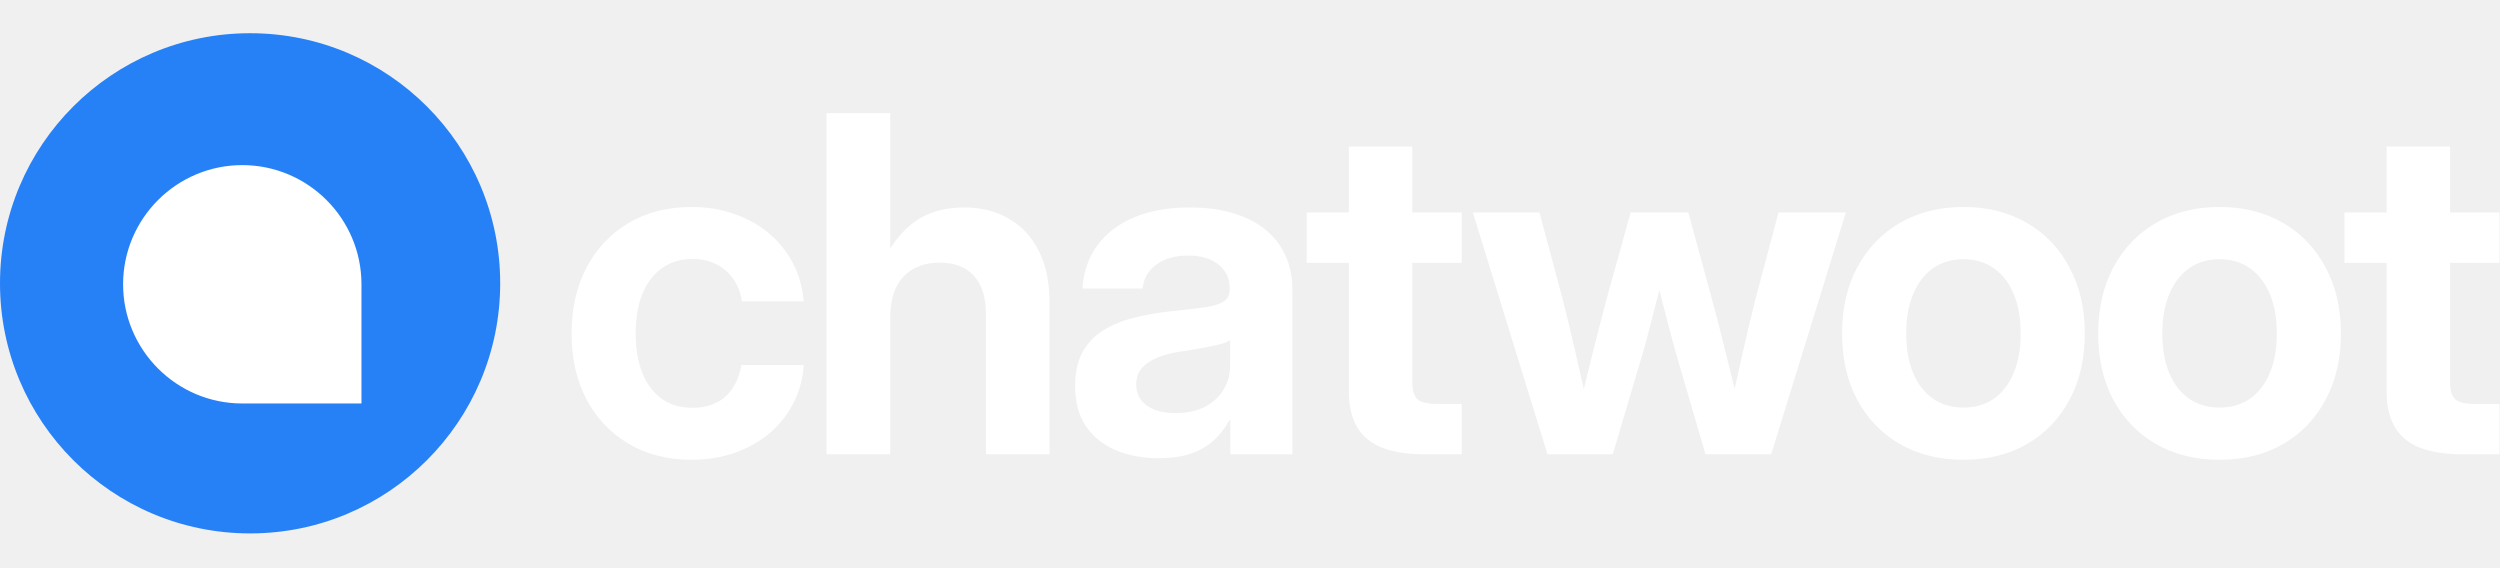
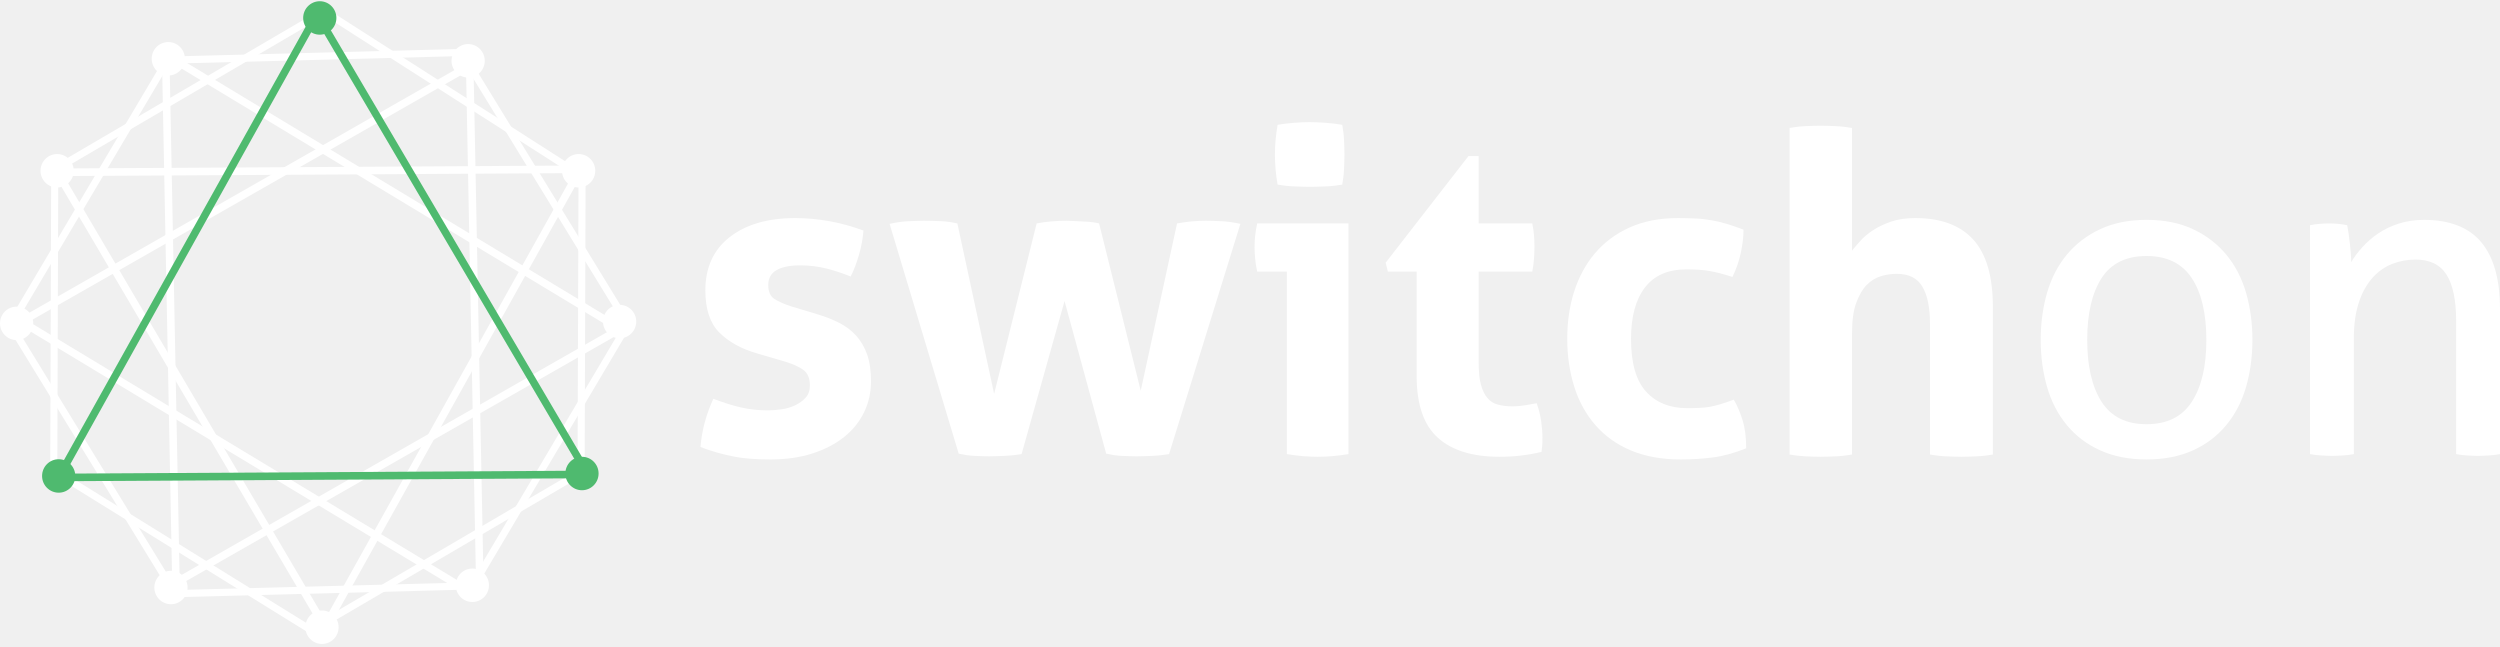
- <svg xmlns="http://www.w3.org/2000/svg" width="2559" height="581" viewBox="0 0 2559 581" fill="none">
-   <path d="M256 546C397.385 546 512 431.385 512 290C512 148.615 397.385 34 256 34C114.615 34 0 148.615 0 290C0 431.385 114.615 546 256 546Z" fill="#2781F6" />
-   <path d="M367 410H247.99C182.388 410 129 356.608 129 290.989C129 225.392 182.388 172 247.992 172C313.612 172 367 225.392 367 290.989V410Z" fill="white" stroke="white" stroke-width="6" />
-   <path d="M707.875 470.625C683.5 470.625 662.016 465.156 643.422 454.219C624.984 443.281 610.609 428.125 600.297 408.75C590.141 389.375 585.062 366.953 585.062 341.484C585.062 316.016 590.141 293.516 600.297 273.984C610.609 254.453 624.984 239.219 643.422 228.281C662.016 217.344 683.5 211.875 707.875 211.875C723.812 211.875 738.5 214.297 751.938 219.141C765.531 223.828 777.328 230.469 787.328 239.062C797.484 247.656 805.609 257.812 811.703 269.531C817.797 281.25 821.469 294.219 822.719 308.438H759.438C758.5 301.875 756.625 296.016 753.812 290.859C751.156 285.547 747.641 281.016 743.266 277.266C739.047 273.359 734.047 270.391 728.266 268.359C722.641 266.172 716.156 265.078 708.812 265.078C696.781 265.078 686.391 268.203 677.641 274.453C668.891 280.703 662.172 289.531 657.484 300.938C652.953 312.344 650.688 325.859 650.688 341.484C650.688 356.953 652.953 370.391 657.484 381.797C662.172 393.203 668.812 402.031 677.406 408.281C686.156 414.375 696.625 417.422 708.812 417.422C716.156 417.422 722.641 416.406 728.266 414.375C733.891 412.344 738.734 409.453 742.797 405.703C747.016 401.797 750.453 397.188 753.109 391.875C755.766 386.406 757.719 380.312 758.969 373.594H822.719C821.781 387.656 818.266 400.625 812.172 412.5C806.234 424.219 798.188 434.453 788.031 443.203C777.875 451.797 766 458.516 752.406 463.359C738.812 468.203 723.969 470.625 707.875 470.625ZM911.209 326.484V465H846.053V115.781H911.209V281.25H898.319C906.288 259.375 917.459 242.422 931.834 230.391C946.366 218.359 964.725 212.344 986.913 212.344C1004.41 212.344 1019.65 216.172 1032.62 223.828C1045.74 231.328 1055.98 242.344 1063.32 256.875C1070.66 271.406 1074.33 289.141 1074.33 310.078V465H1009.18V321.562C1009.18 304.219 1005.04 291.094 996.756 282.188C988.631 273.281 977.069 268.828 962.069 268.828C952.069 268.828 943.241 270.859 935.584 274.922C927.928 278.984 921.913 285.234 917.538 293.672C913.319 302.109 911.209 313.047 911.209 326.484ZM1185.79 468.984C1169.39 468.984 1154.78 466.25 1141.97 460.781C1129.15 455.312 1119 447.109 1111.5 436.172C1104.15 425.234 1100.48 411.562 1100.48 395.156C1100.48 381.094 1103.06 369.453 1108.22 360.234C1113.53 350.859 1120.64 343.438 1129.54 337.969C1138.61 332.344 1149 328.125 1160.72 325.312C1172.43 322.344 1184.62 320.156 1197.28 318.75C1212.59 317.188 1224.7 315.781 1233.61 314.531C1242.51 313.125 1248.92 311.094 1252.83 308.438C1256.73 305.781 1258.68 301.719 1258.68 296.25V294.609C1258.68 288.047 1256.97 282.344 1253.53 277.5C1250.09 272.5 1245.25 268.594 1239 265.781C1232.75 262.969 1225.17 261.562 1216.26 261.562C1207.36 261.562 1199.47 262.969 1192.59 265.781C1185.87 268.594 1180.48 272.578 1176.42 277.734C1172.51 282.734 1170.25 288.594 1169.62 295.312H1107.98C1109.08 278.438 1114.08 263.828 1122.98 251.484C1132.04 239.141 1144.54 229.531 1160.48 222.656C1176.58 215.781 1195.72 212.344 1217.9 212.344C1234.47 212.344 1249.23 214.297 1262.2 218.203C1275.33 222.109 1286.34 227.734 1295.25 235.078C1304.31 242.422 1311.18 251.328 1315.87 261.797C1320.56 272.109 1322.9 283.75 1322.9 296.719V465H1259.39V430.078H1258.45C1254.23 437.891 1248.92 444.766 1242.51 450.703C1236.26 456.484 1228.45 461.016 1219.08 464.297C1209.86 467.422 1198.76 468.984 1185.79 468.984ZM1203.14 422.812C1214.86 422.812 1224.86 420.703 1233.14 416.484C1241.58 412.109 1247.98 406.25 1252.36 398.906C1256.89 391.562 1259.15 383.281 1259.15 374.062V348.281C1257.12 349.531 1254.39 350.703 1250.95 351.797C1247.67 352.734 1243.68 353.672 1239 354.609C1234.47 355.547 1229.47 356.484 1224 357.422C1218.68 358.359 1213.14 359.219 1207.36 360C1199.23 361.25 1191.81 363.203 1185.09 365.859C1178.37 368.516 1172.98 372.109 1168.92 376.641C1165.01 381.016 1163.06 386.719 1163.06 393.75C1163.06 399.688 1164.7 404.922 1167.98 409.453C1171.42 413.828 1176.11 417.188 1182.04 419.531C1187.98 421.719 1195.01 422.812 1203.14 422.812ZM1496.24 217.5V269.062H1337.57V217.5H1496.24ZM1380.69 150H1445.61V390.703C1445.61 399.297 1447.33 405.234 1450.77 408.516C1454.21 411.797 1460.69 413.438 1470.22 413.438C1474.13 413.438 1478.66 413.438 1483.82 413.438C1489.13 413.438 1493.27 413.438 1496.24 413.438V465C1492.02 465 1486.32 465 1479.13 465C1472.1 465 1464.99 465 1457.8 465C1431.39 465 1411.94 459.766 1399.44 449.297C1386.94 438.828 1380.69 422.656 1380.69 400.781V150ZM1584.03 465L1507.62 217.5H1575.82L1599.73 307.031C1604.26 324.688 1608.63 342.891 1612.85 361.641C1617.07 380.391 1621.29 398.828 1625.51 416.953H1616.6C1621.13 398.828 1625.67 380.391 1630.2 361.641C1634.88 342.891 1639.57 324.688 1644.26 307.031L1669.1 217.5H1728.17L1752.54 307.031C1757.38 324.688 1762.07 342.891 1766.6 361.641C1771.13 380.391 1775.67 398.828 1780.2 416.953H1771.06C1775.43 398.828 1779.65 380.391 1783.71 361.641C1787.93 342.891 1792.23 324.688 1796.6 307.031L1820.51 217.5H1889.42L1813.01 465H1745.74L1716.45 364.688C1713.63 354.844 1710.9 344.844 1708.24 334.688C1705.59 324.375 1702.93 314.062 1700.28 303.75C1697.78 293.281 1695.12 282.969 1692.31 272.812H1704.96C1702.31 282.969 1699.57 293.281 1696.76 303.75C1694.1 314.062 1691.45 324.375 1688.79 334.688C1686.29 344.844 1683.56 354.844 1680.59 364.688L1650.82 465H1584.03ZM2009.78 470.625C1985.09 470.625 1963.38 465.234 1944.62 454.453C1926.03 443.672 1911.5 428.594 1901.03 409.219C1890.72 389.844 1885.56 367.266 1885.56 341.484C1885.56 315.703 1890.72 293.125 1901.03 273.75C1911.5 254.219 1926.03 239.062 1944.62 228.281C1963.38 217.344 1985.09 211.875 2009.78 211.875C2034.62 211.875 2056.34 217.344 2074.94 228.281C2093.53 239.062 2107.98 254.219 2118.3 273.75C2128.77 293.125 2134 315.703 2134 341.484C2134 367.266 2128.77 389.844 2118.3 409.219C2107.98 428.594 2093.53 443.672 2074.94 454.453C2056.34 465.234 2034.62 470.625 2009.78 470.625ZM2009.78 417.188C2021.66 417.188 2031.97 414.219 2040.72 408.281C2049.47 402.188 2056.27 393.438 2061.11 382.031C2065.95 370.625 2068.38 357.109 2068.38 341.484C2068.38 325.547 2065.95 311.953 2061.11 300.703C2056.27 289.297 2049.47 280.547 2040.72 274.453C2031.97 268.359 2021.66 265.312 2009.78 265.312C1998.06 265.312 1987.75 268.359 1978.84 274.453C1970.09 280.547 1963.3 289.297 1958.45 300.703C1953.61 311.953 1951.19 325.547 1951.19 341.484C1951.19 357.266 1953.61 370.859 1958.45 382.266C1963.3 393.516 1970.09 402.188 1978.84 408.281C1987.75 414.219 1998.06 417.188 2009.78 417.188ZM2271.94 470.625C2247.26 470.625 2225.54 465.234 2206.79 454.453C2188.19 443.672 2173.66 428.594 2163.19 409.219C2152.88 389.844 2147.72 367.266 2147.72 341.484C2147.72 315.703 2152.88 293.125 2163.19 273.75C2173.66 254.219 2188.19 239.062 2206.79 228.281C2225.54 217.344 2247.26 211.875 2271.94 211.875C2296.79 211.875 2318.51 217.344 2337.1 228.281C2355.69 239.062 2370.15 254.219 2380.46 273.75C2390.93 293.125 2396.16 315.703 2396.16 341.484C2396.16 367.266 2390.93 389.844 2380.46 409.219C2370.15 428.594 2355.69 443.672 2337.1 454.453C2318.51 465.234 2296.79 470.625 2271.94 470.625ZM2271.94 417.188C2283.82 417.188 2294.13 414.219 2302.88 408.281C2311.63 402.188 2318.43 393.438 2323.27 382.031C2328.12 370.625 2330.54 357.109 2330.54 341.484C2330.54 325.547 2328.12 311.953 2323.27 300.703C2318.43 289.297 2311.63 280.547 2302.88 274.453C2294.13 268.359 2283.82 265.312 2271.94 265.312C2260.22 265.312 2249.91 268.359 2241.01 274.453C2232.26 280.547 2225.46 289.297 2220.62 300.703C2215.77 311.953 2213.35 325.547 2213.35 341.484C2213.35 357.266 2215.77 370.859 2220.62 382.266C2225.46 393.516 2232.26 402.188 2241.01 408.281C2249.91 414.219 2260.22 417.188 2271.94 417.188ZM2558.48 217.5V269.062H2399.81V217.5H2558.48ZM2442.93 150H2507.86V390.703C2507.86 399.297 2509.57 405.234 2513.01 408.516C2516.45 411.797 2522.93 413.438 2532.47 413.438C2536.37 413.438 2540.9 413.438 2546.06 413.438C2551.37 413.438 2555.51 413.438 2558.48 413.438V465C2554.26 465 2548.56 465 2541.37 465C2534.34 465 2527.23 465 2520.04 465C2493.64 465 2474.18 459.766 2461.68 449.297C2449.18 438.828 2442.93 422.656 2442.93 400.781V150Z" fill="white" />
+ <svg xmlns="http://www.w3.org/2000/svg" width="998" height="258" viewBox="0 0 998 258" fill="none">
+   <path d="M302.617 141.2C295.987 139.329 290.859 136.48 287.146 132.739C283.433 128.999 281.577 123.388 281.577 115.908C281.577 106.913 284.759 99.788 291.213 94.712C297.666 89.636 306.418 87.053 317.469 87.053C322.066 87.053 326.574 87.498 331.083 88.3C335.592 89.101 340.1 90.348 344.697 92.04C344.432 95.157 343.901 98.363 342.929 101.658C341.957 104.954 340.896 107.892 339.57 110.386C336.741 109.228 333.647 108.16 330.199 107.269C326.751 106.378 323.215 105.933 319.414 105.933C315.435 105.933 312.253 106.557 310.043 107.803C307.833 109.05 306.684 111.009 306.684 113.77C306.684 116.353 307.479 118.223 309.07 119.292C310.662 120.36 312.96 121.34 315.878 122.32L325.956 125.348C329.226 126.327 332.232 127.485 334.884 128.821C337.536 130.157 339.835 131.849 341.691 133.897C343.548 135.945 345.051 138.439 346.112 141.378C347.172 144.317 347.703 147.968 347.703 152.243C347.703 156.606 346.819 160.703 344.962 164.533C343.106 168.362 340.454 171.657 337.006 174.418C333.558 177.179 329.315 179.405 324.364 181.008C319.414 182.611 313.844 183.413 307.568 183.413C304.739 183.413 302.175 183.324 299.788 183.145C297.401 182.967 295.191 182.7 292.981 182.255C290.771 181.81 288.649 181.364 286.527 180.741C284.406 180.118 282.107 179.405 279.632 178.425C279.897 175.219 280.428 172.013 281.312 168.718C282.196 165.423 283.345 162.306 284.759 159.189C288.649 160.703 292.362 161.861 295.81 162.662C299.258 163.464 302.882 163.82 306.684 163.82C308.363 163.82 310.131 163.642 312.076 163.375C314.021 163.108 315.789 162.573 317.469 161.772C319.148 160.97 320.474 159.991 321.624 158.744C322.773 157.497 323.303 155.894 323.303 153.846C323.303 150.996 322.419 148.948 320.74 147.701C319.06 146.454 316.673 145.385 313.579 144.406L302.617 141.2Z" fill="white" />
+   <path d="M355.129 89.369C357.869 88.745 360.433 88.389 362.82 88.3C365.207 88.211 367.24 88.122 368.92 88.122C371.307 88.122 373.605 88.211 375.815 88.3C378.025 88.389 380.147 88.745 382.18 89.191L396.855 157.23L413.829 89.191C417.453 88.478 421.52 88.122 425.852 88.122C428.946 88.211 431.421 88.389 433.454 88.478C435.488 88.567 437.256 88.834 438.759 89.191L455.379 155.983L469.877 89.191C471.91 88.834 473.767 88.567 475.535 88.389C477.303 88.211 479.336 88.122 481.546 88.122C483.226 88.122 485.171 88.211 487.469 88.3C489.768 88.389 492.331 88.745 495.16 89.369L466.694 181.275C464.573 181.632 462.274 181.899 459.887 181.988C457.5 182.077 455.467 182.166 453.787 182.166C452.019 182.166 450.074 182.077 447.864 181.988C445.654 181.899 443.621 181.543 441.588 181.097L424.968 120.182L407.817 181.275C405.607 181.632 403.22 181.899 400.833 181.988C398.447 182.077 396.413 182.166 394.734 182.166C393.054 182.166 391.198 182.077 388.987 181.988C386.777 181.899 384.744 181.543 382.711 181.097L355.129 89.369Z" fill="white" />
+   <path d="M513.725 108.427H501.879C501.525 106.913 501.26 105.221 501.083 103.529C500.906 101.836 500.818 100.144 500.818 98.63C500.818 95.424 501.172 92.307 501.879 89.19H538.301V181.275C534.058 181.988 529.903 182.344 525.925 182.344C522.035 182.344 517.968 181.988 513.725 181.275V108.427ZM510.012 73.695C509.305 69.687 508.951 65.679 508.951 61.761C508.951 57.931 509.305 54.013 510.012 49.827C512.045 49.471 514.167 49.204 516.465 49.026C518.764 48.848 520.886 48.759 522.742 48.759C524.775 48.759 526.897 48.848 529.284 49.026C531.671 49.204 533.792 49.471 535.826 49.827C536.179 51.876 536.445 53.835 536.533 55.794C536.621 57.753 536.71 59.713 536.71 61.761C536.71 63.631 536.621 65.59 536.533 67.639C536.445 69.687 536.179 71.646 535.826 73.695C533.792 74.051 531.671 74.318 529.372 74.407C527.074 74.496 524.952 74.585 522.919 74.585C521.062 74.585 518.941 74.496 516.554 74.407C514.255 74.318 512.045 74.051 510.012 73.695Z" fill="white" />
+   <path d="M565.529 108.427H554.037L553.153 104.864L586.216 62.295H590.282V89.19H611.676C612.03 90.971 612.295 92.574 612.383 93.999C612.472 95.424 612.56 96.938 612.56 98.452C612.56 100.144 612.472 101.747 612.383 103.261C612.295 104.775 612.03 106.556 611.676 108.427H590.282V144.584C590.282 148.235 590.548 151.263 591.166 153.489C591.785 155.716 592.581 157.497 593.73 158.833C594.879 160.169 596.205 161.059 597.885 161.504C599.565 161.95 601.51 162.217 603.72 162.217C605.488 162.217 607.256 162.039 608.936 161.772C610.615 161.504 612.118 161.237 613.444 160.97C614.24 163.196 614.859 165.601 615.212 168.006C615.566 170.41 615.743 172.637 615.743 174.507C615.743 175.843 615.743 176.911 615.654 177.802C615.566 178.692 615.478 179.583 615.389 180.384C609.996 181.72 604.339 182.344 598.592 182.344C587.896 182.344 579.674 179.85 574.016 174.774C568.358 169.698 565.529 161.504 565.529 150.105V108.427Z" fill="white" />
+   <path d="M692.123 159.545C693.538 161.95 694.687 164.711 695.659 167.828C696.632 170.945 697.074 174.685 697.074 178.96C692.389 180.83 687.968 182.077 683.813 182.611C679.658 183.145 675.415 183.413 670.906 183.413C663.215 183.413 656.585 182.166 650.927 179.761C645.269 177.357 640.584 173.973 636.871 169.698C633.158 165.423 630.329 160.347 628.473 154.469C626.616 148.591 625.644 142.179 625.644 135.322C625.644 128.554 626.528 122.231 628.384 116.442C630.241 110.653 632.981 105.488 636.694 101.124C640.407 96.76 645.004 93.287 650.574 90.793C656.143 88.3 662.508 87.053 669.846 87.053C672.409 87.053 674.796 87.142 677.006 87.231C679.216 87.32 681.25 87.587 683.283 87.944C685.316 88.3 687.261 88.745 689.294 89.369C691.328 89.992 693.538 90.704 696.013 91.684C696.013 94.445 695.659 97.473 694.952 100.857C694.245 104.241 693.096 107.447 691.593 110.564C688.057 109.406 684.963 108.605 682.311 108.16C679.658 107.714 676.653 107.536 673.205 107.536C665.867 107.536 660.386 109.941 656.674 114.75C652.961 119.559 651.104 126.416 651.104 135.322C651.104 144.94 653.137 151.976 657.116 156.339C661.094 160.703 666.575 162.93 673.382 162.93C675.15 162.93 676.741 162.93 678.244 162.84C679.747 162.751 681.161 162.662 682.576 162.395C683.99 162.128 685.405 161.772 686.908 161.327C688.41 160.881 690.178 160.258 692.123 159.545Z" fill="white" />
+   <path d="M714.401 51.074C716.434 50.718 718.468 50.45 720.589 50.361C722.711 50.272 724.744 50.183 726.778 50.183C728.811 50.183 730.844 50.272 732.966 50.361C735.088 50.45 737.209 50.718 739.331 51.074V100.055C740.127 98.987 741.276 97.74 742.602 96.226C743.928 94.712 745.608 93.287 747.641 91.951C749.674 90.615 752.061 89.457 754.89 88.478C757.719 87.498 760.99 87.053 764.614 87.053C774.781 87.053 782.472 89.903 787.688 95.602C792.904 101.302 795.556 110.297 795.556 122.498V181.453C793.434 181.809 791.312 182.077 789.191 182.166C787.069 182.255 785.036 182.344 783.002 182.344C780.969 182.344 778.936 182.255 776.814 182.166C774.692 182.077 772.571 181.809 770.449 181.453V129.266C770.449 122.854 769.477 117.956 767.443 114.482C765.41 111.009 762.051 109.317 757.188 109.317C755.155 109.317 753.122 109.584 751 110.208C748.879 110.831 746.934 111.989 745.254 113.681C743.574 115.373 742.16 117.777 741.011 120.894C739.861 124.011 739.331 128.019 739.331 133.006V181.453C737.209 181.809 735.088 182.077 732.966 182.166C730.844 182.255 728.811 182.344 726.778 182.344C724.744 182.344 722.711 182.255 720.678 182.166C718.645 182.077 716.523 181.809 714.401 181.453V51.074Z" fill="white" />
+   <path d="M856.908 183.413C849.836 183.413 843.647 182.166 838.343 179.761C833.039 177.357 828.619 173.973 825.083 169.698C821.546 165.423 818.894 160.347 817.215 154.558C815.535 148.769 814.651 142.446 814.651 135.678C814.651 128.91 815.535 122.587 817.215 116.798C818.894 111.009 821.546 105.933 825.083 101.658C828.619 97.384 833.039 93.999 838.343 91.506C843.647 89.012 849.836 87.766 856.908 87.766C863.98 87.766 870.168 89.012 875.473 91.506C880.777 93.999 885.197 97.384 888.733 101.658C892.269 105.933 894.921 111.009 896.601 116.798C898.281 122.587 899.165 128.91 899.165 135.678C899.165 142.446 898.281 148.769 896.601 154.558C894.921 160.347 892.269 165.423 888.733 169.698C885.197 173.973 880.777 177.357 875.473 179.761C870.168 182.166 863.98 183.413 856.908 183.413ZM856.908 169.342C865.041 169.342 871.052 166.403 874.942 160.436C878.832 154.469 880.777 146.276 880.777 135.678C880.777 125.08 878.832 116.887 874.942 111.009C871.052 105.132 865.041 102.193 856.908 102.193C848.775 102.193 842.763 105.132 838.962 111.009C835.161 116.887 833.216 125.08 833.216 135.678C833.216 146.276 835.161 154.469 838.962 160.436C842.852 166.403 848.775 169.342 856.908 169.342Z" fill="white" />
+   <path d="M922.15 89.903C923.476 89.636 924.713 89.458 925.951 89.368C927.189 89.279 928.426 89.19 929.752 89.19C931.079 89.19 932.228 89.279 933.377 89.368C934.526 89.458 935.675 89.636 937.002 89.903C937.355 91.684 937.709 94.088 938.062 97.117C938.416 100.144 938.593 102.638 938.593 104.686C939.742 102.638 941.245 100.679 943.101 98.63C944.958 96.582 946.991 94.801 949.378 93.198C951.765 91.595 954.417 90.259 957.511 89.279C960.605 88.3 963.965 87.766 967.589 87.766C977.932 87.766 985.624 90.793 990.574 96.76C995.525 102.727 998 111.633 998 123.388V181.275C996.674 181.542 995.26 181.72 993.58 181.81C991.9 181.899 990.486 181.988 989.16 181.988C987.834 181.988 986.419 181.899 984.828 181.81C983.237 181.72 981.822 181.542 980.496 181.275V128.197C980.496 119.737 979.17 113.592 976.606 109.584C974.043 105.577 969.888 103.618 964.23 103.618C960.959 103.618 957.776 104.241 954.859 105.399C951.942 106.557 949.29 108.427 947.08 110.92C944.869 113.414 943.013 116.62 941.687 120.627C940.361 124.635 939.654 129.355 939.654 134.966V181.275C938.328 181.542 936.913 181.72 935.322 181.81C933.731 181.899 932.316 181.988 930.99 181.988C929.664 181.988 928.25 181.899 926.57 181.81C924.89 181.72 923.476 181.542 922.15 181.275V89.903Z" fill="white" />
+   <path d="M67.187 30.145C70.849 30.145 73.817 27.155 73.817 23.466C73.817 19.777 70.849 16.787 67.187 16.787C63.525 16.787 60.556 19.777 60.556 23.466C60.556 27.155 63.525 30.145 67.187 30.145Z" fill="white" />
+   <path d="M22.808 74.852C26.47 74.852 29.438 71.862 29.438 68.173C29.438 64.484 26.47 61.494 22.808 61.494C19.146 61.494 16.178 64.484 16.178 68.173C16.178 71.862 19.146 74.852 22.808 74.852Z" fill="white" />
+   <path d="M6.63 135.767C10.292 135.767 13.261 132.777 13.261 129.088C13.261 125.399 10.292 122.408 6.63 122.408C2.968 122.408 0 125.399 0 129.088C0 132.777 2.968 135.767 6.63 135.767Z" fill="white" />
+   <path d="M68.248 241.21C71.909 241.21 74.878 238.22 74.878 234.531C74.878 230.842 71.909 227.852 68.248 227.852C64.586 227.852 61.617 230.842 61.617 234.531C61.617 238.22 64.586 241.21 68.248 241.21Z" fill="white" />
+   <path d="M128.539 257.063C132.201 257.063 135.169 254.072 135.169 250.383C135.169 246.694 132.201 243.704 128.539 243.704C124.877 243.704 121.909 246.694 121.909 250.383C121.909 254.072 124.877 257.063 128.539 257.063Z" fill="white" />
+   <path d="M188.565 240.32C192.227 240.32 195.195 237.33 195.195 233.641C195.195 229.952 192.227 226.961 188.565 226.961C184.903 226.961 181.935 229.952 181.935 233.641C181.935 237.33 184.903 240.32 188.565 240.32Z" fill="white" />
+   <path d="M247.353 135.054C251.015 135.054 253.984 132.064 253.984 128.375C253.984 124.686 251.015 121.696 247.353 121.696C243.692 121.696 240.723 124.686 240.723 128.375C240.723 132.064 243.692 135.054 247.353 135.054Z" fill="white" />
+   <path d="M230.999 74.852C234.661 74.852 237.629 71.862 237.629 68.173C237.629 64.484 234.661 61.494 230.999 61.494C227.337 61.494 224.368 64.484 224.368 68.173C224.368 71.862 227.337 74.852 230.999 74.852Z" fill="white" />
+   <path d="M193.24 26.177C194.283 22.641 192.283 18.922 188.773 17.871C185.263 16.82 181.572 18.835 180.528 22.371C179.485 25.907 181.485 29.626 184.995 30.677C188.505 31.728 192.197 29.713 193.24 26.177Z" fill="white" />
+   <path d="M189.331 23.475L4.877 128.738L6.358 131.373L190.813 26.11L189.331 23.475Z" fill="white" />
+   <path d="M249.797 128.329L65.343 233.592L66.824 236.226L251.278 130.963L249.797 128.329Z" fill="white" />
+   <path d="M250.476 126.388L186.416 21.802L184.008 23.298L248.069 127.885L250.476 126.388Z" fill="white" />
+   <path d="M69.653 233.845L5.592 129.259L3.185 130.755L67.246 235.342L69.653 233.845Z" fill="white" />
+   <path d="M233.644 66.057L21.652 67.263L21.669 70.291L233.661 69.085L233.644 66.057Z" fill="white" />
+   <path d="M22.865 190.684L23.266 67.785L20.438 67.776L20.036 190.674L22.865 190.684Z" fill="white" />
+   <path d="M233.382 190.218L233.784 67.32L230.955 67.31L230.553 190.209L233.382 190.218Z" fill="white" />
+   <path d="M250.063 131.005L68.195 21.257L66.65 23.855L248.518 133.603L250.063 131.005Z" fill="white" />
+   <path d="M189.594 235.863L7.726 126.115L6.182 128.713L188.05 238.46L189.594 235.863Z" fill="white" />
+   <path d="M6.439 128.809L68.975 23.276L66.546 21.816L4.01 127.348L6.439 128.809Z" fill="white" />
+   <path d="M189.309 235.747L251.845 130.214L249.416 128.753L186.88 234.286L189.309 235.747Z" fill="white" />
+   <path d="M132.393 251.9L24.277 68.197L21.691 69.741L129.807 253.444L132.393 251.9Z" fill="white" />
+   <path d="M22.409 69.016L127.888 7.271L126.467 4.808L20.988 66.552L22.409 69.016Z" fill="white" />
+   <path d="M128.072 250.991L233.55 189.247L232.129 186.783L126.651 248.527L128.072 250.991Z" fill="white" />
+   <path d="M193.105 235.968L188.942 22.452L185.937 22.511L190.1 236.027L193.105 235.968Z" fill="white" />
+   <path d="M71.856 238.455L67.693 24.94L64.688 24.999L68.851 238.515L71.856 238.455Z" fill="white" />
+   <path d="M66.742 25.441L188.702 22.269L188.629 19.42L66.669 22.592L66.742 25.441Z" fill="white" />
+   <path d="M69.074 238.422L191.035 235.25L190.962 232.401L69.001 235.573L69.074 238.422Z" fill="white" />
+   <path d="M128.389 255.823L232.222 69.643L229.602 68.16L125.768 254.34L128.389 255.823Z" fill="white" />
+   <path d="M24.255 192.135L128.089 5.955L125.468 4.472L21.635 190.652L24.255 192.135Z" fill="#4FBA6F" />
+   <path d="M232.254 68.62L129.276 2.722L127.759 5.128L230.737 71.026L232.254 68.62Z" fill="white" />
+   <path d="M127.574 251.969L23.645 187.608L22.163 190.035L126.092 254.397L127.574 251.969Z" fill="white" />
+   <path d="M127.655 13.848C131.317 13.848 134.285 10.858 134.285 7.169C134.285 3.48 131.317 0.49 127.655 0.49C123.993 0.49 121.024 3.48 121.024 7.169C121.024 10.858 123.993 13.848 127.655 13.848Z" fill="#4FBA6F" />
+   <path d="M23.427 196.682C27.089 196.682 30.057 193.692 30.057 190.003C30.057 186.314 27.089 183.324 23.427 183.324C19.765 183.324 16.797 186.314 16.797 190.003C16.797 193.692 19.765 196.682 23.427 196.682Z" fill="#4FBA6F" />
+   <path d="M233.644 187.889L21.652 189.095L21.669 192.123L233.661 190.917L233.644 187.889Z" fill="#4FBA6F" />
+   <path d="M232.325 195.702C235.987 195.702 238.955 192.712 238.955 189.023C238.955 185.334 235.987 182.344 232.325 182.344C228.663 182.344 225.695 185.334 225.695 189.023C225.695 192.712 228.663 195.702 232.325 195.702Z" fill="#4FBA6F" />
+   <path d="M237.283 190.863L129.168 7.16L126.582 8.704L234.698 192.407L237.283 190.863Z" fill="#4FBA6F" />
</svg>
